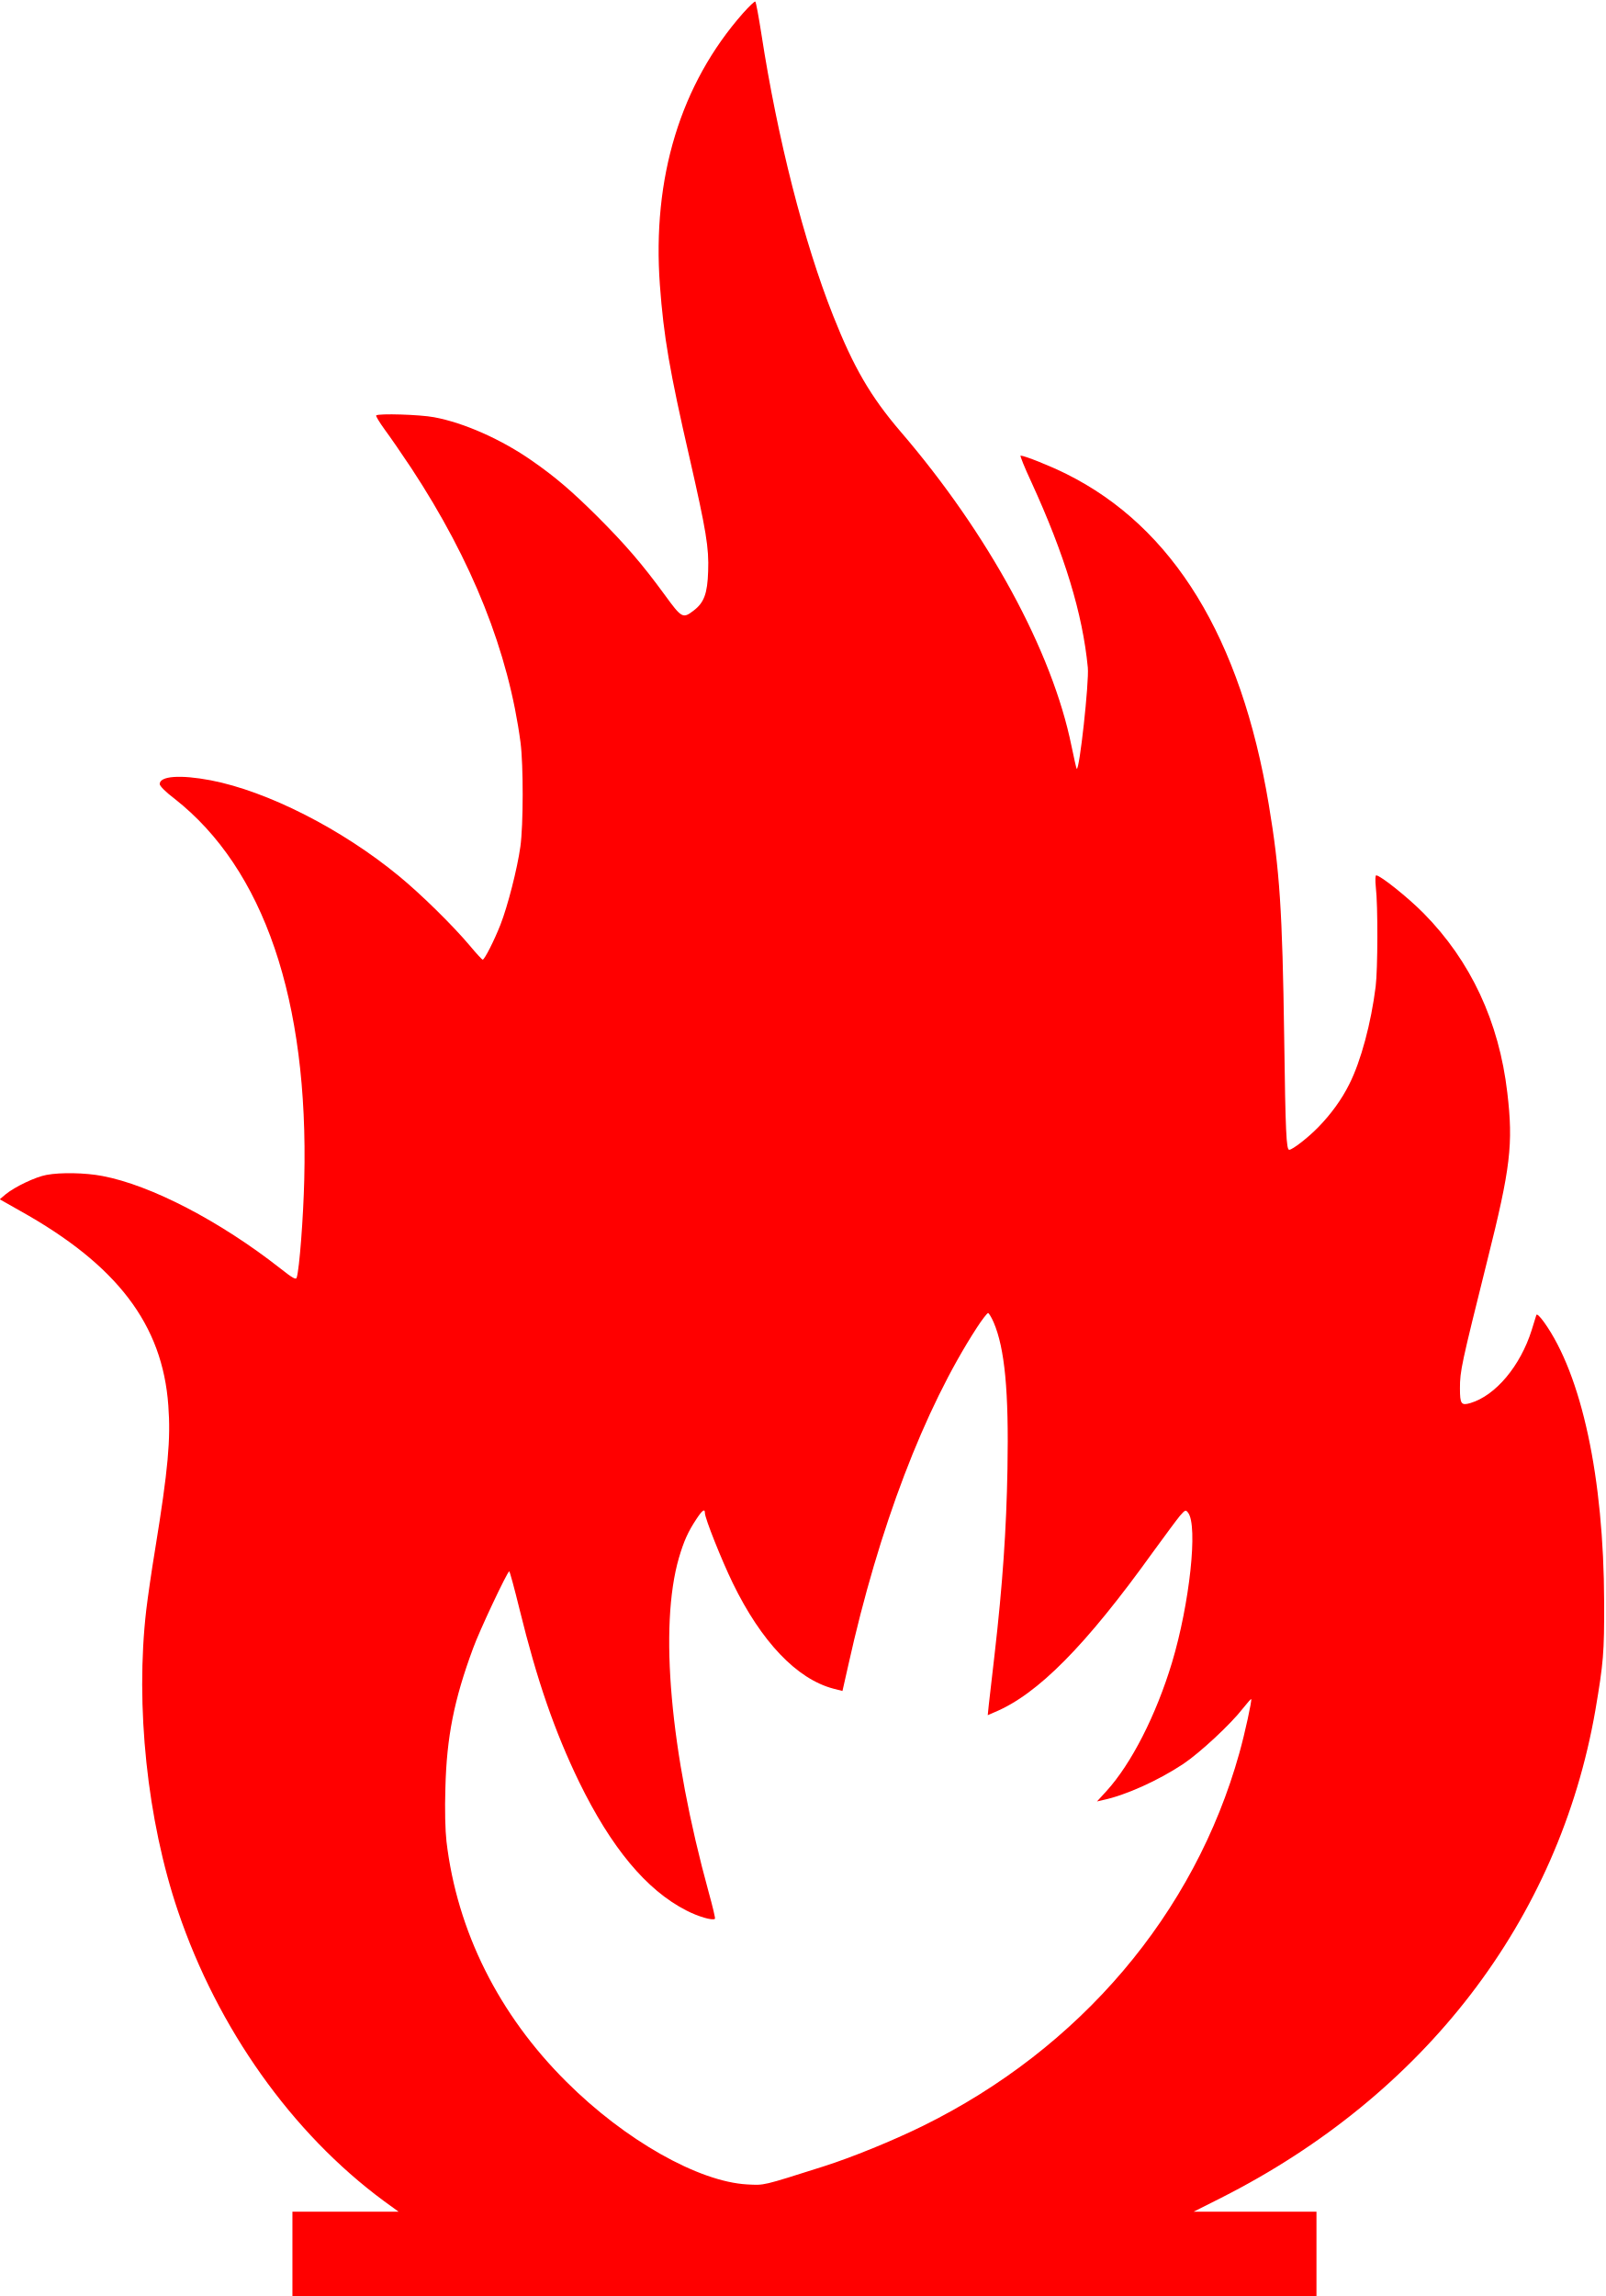
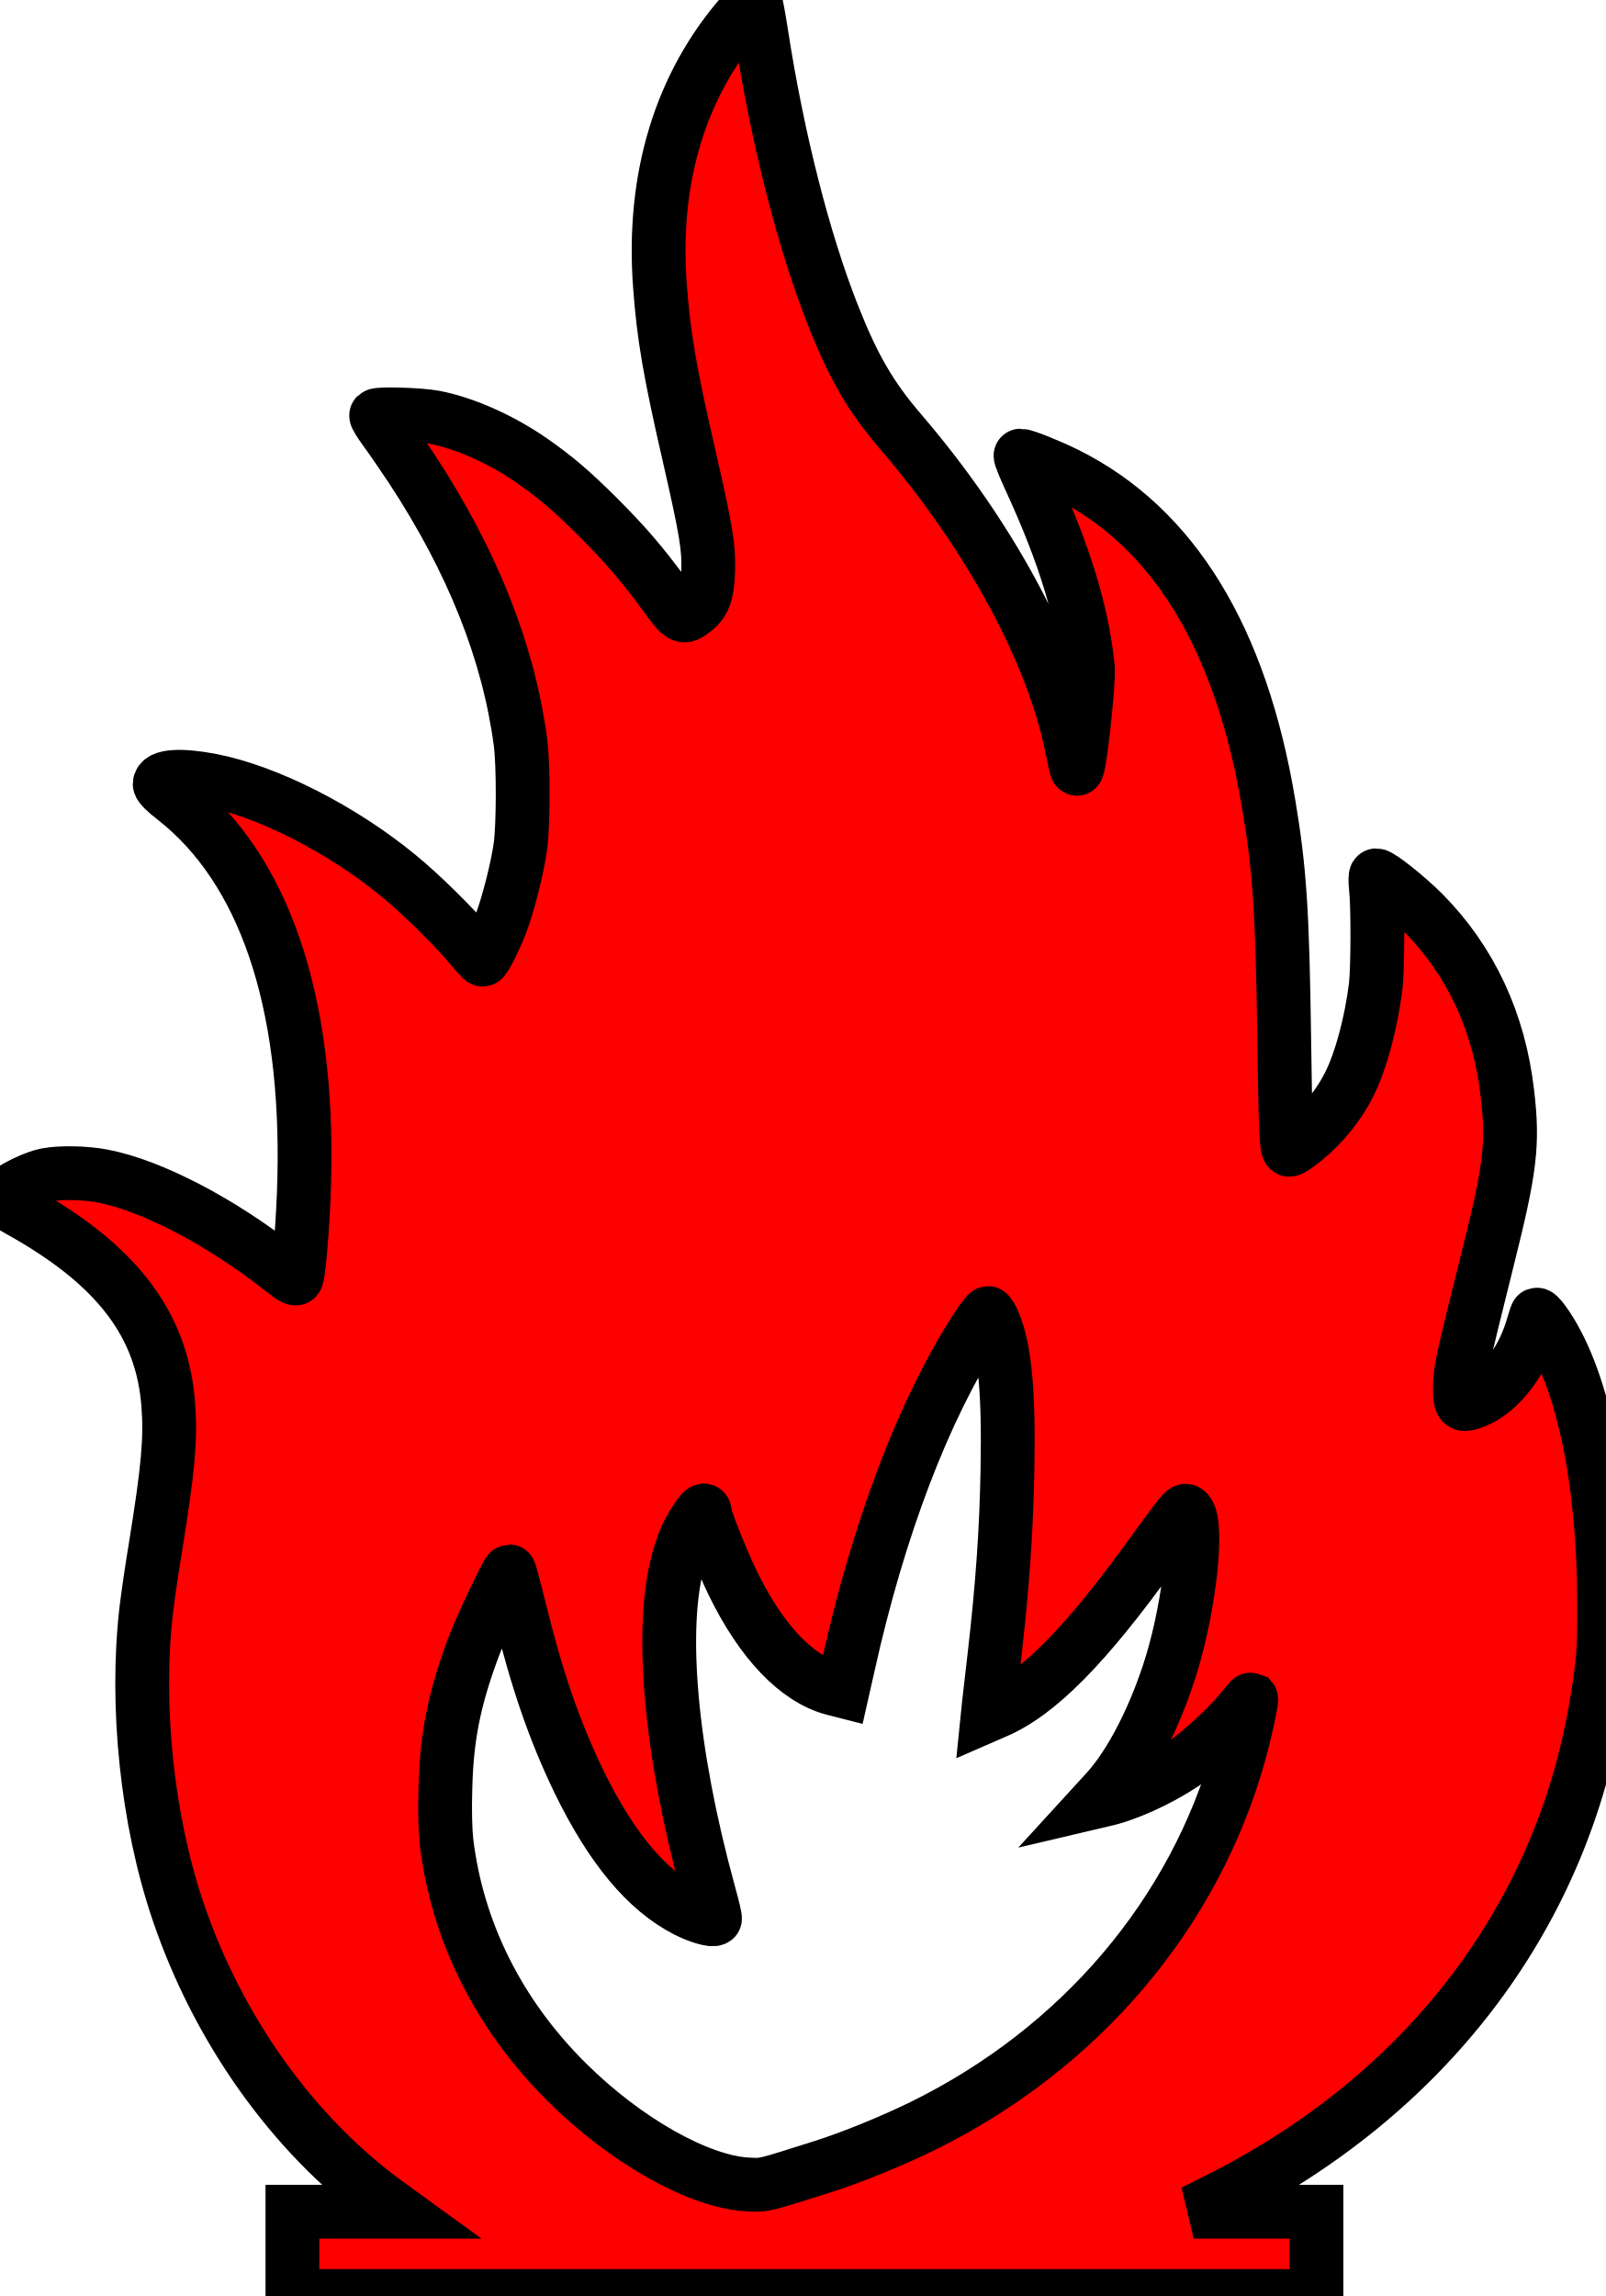
<svg xmlns="http://www.w3.org/2000/svg" width="200" height="286" viewBox="0 0 895 1280">
  <g transform="translate(0,1280) scale(0.1,-0.1)" fill="#FF0000" stroke="none">
-     <path d="M4142 12726 c-348 -395 -507 -917 -463 -1516 21 -285 54 -478 166     -965 92 -404 108 -498 103 -630 -4 -125 -23 -175 -81 -219 -60 -46 -66 -43     -162 89 -125 171 -220 281 -374 435 -144 143 -235 221 -366 312 -169 118 -378     211 -545 242 -79 15 -310 22 -323 10 -3 -3 18 -38 47 -78 29 -39 96 -136 149     -216 341 -519 542 -1025 609 -1530 16 -125 16 -460 -1 -580 -17 -123 -71 -333     -111 -435 -35 -89 -89 -195 -99 -195 -4 0 -36 35 -71 77 -95 113 -274 289     -396 389 -318 262 -733 473 -1050 534 -169 32 -284 24 -284 -21 0 -11 34 -45     83 -82 498 -391 748 -1123 723 -2122 -5 -212 -27 -499 -42 -547 -4 -14 -21 -5     -92 51 -335 263 -721 464 -992 515 -94 18 -232 21 -311 6 -62 -11 -178 -67     -228 -108 l-33 -28 113 -64 c542 -302 795 -635 827 -1086 14 -187 -1 -355 -73     -798 -20 -120 -42 -274 -50 -341 -62 -534 5 -1173 177 -1680 222 -655 635     -1236 1146 -1614 l84 -61 -296 0 -296 0 0 -235 0 -235 2855 0 2855 0 0 235 0     235 -342 0 -343 0 155 78 c1134 574 1881 1547 2085 2717 45 265 50 320 49 605     -2 692 -125 1265 -335 1559 -24 33 -40 48 -43 40 -2 -8 -14 -45 -26 -84 -63     -200 -201 -365 -342 -407 -51 -15 -58 -5 -58 82 0 98 7 129 153 715 129 514     145 647 111 934 -46 395 -204 734 -467 1000 -87 88 -241 211 -264 211 -5 0 -6     -27 -2 -67 12 -101 11 -456 -1 -553 -25 -201 -82 -416 -147 -544 -42 -85 -102     -167 -172 -239 -56 -58 -145 -127 -163 -127 -16 0 -21 96 -28 625 -10 707 -25     935 -86 1300 -155 929 -532 1546 -1129 1843 -90 45 -233 102 -255 102 -4 0 22     -66 60 -147 186 -406 286 -734 315 -1034 8 -80 -47 -580 -62 -565 -2 2 -15 59     -29 127 -107 528 -464 1184 -954 1754 -166 194 -261 357 -375 645 -163 411     -310 986 -400 1570 -15 96 -30 178 -34 181 -3 4 -34 -26 -69 -65z m1398 -7298     c62 -145 85 -383 77 -817 -6 -338 -27 -644 -72 -1036 -14 -121 -28 -246 -32     -278 l-6 -59 39 17 c240 100 508 371 882 892 67 92 135 184 151 203 29 33 32     34 45 17 56 -72 9 -508 -90 -837 -89 -294 -227 -563 -364 -714 l-54 -59 34 8     c124 26 307 108 447 201 94 63 266 223 333 310 24 30 44 53 46 52 5 -6 -35     -191 -66 -301 -250 -896 -888 -1647 -1765 -2079 -169 -83 -397 -176 -555 -226     -344 -109 -326 -105 -424 -100 -272 15 -682 247 -1007 571 -379 376 -611 842     -670 1341 -7 62 -10 175 -6 300 7 281 48 490 154 776 35 98 192 430 202 430 3     0 29 -96 58 -214 97 -395 195 -678 332 -961 179 -366 374 -601 596 -715 65     -34 149 -59 161 -47 3 2 -13 69 -35 148 -215 783 -277 1481 -166 1864 28 95     51 146 98 217 33 50 47 59 47 33 0 -29 92 -260 155 -390 159 -327 357 -535     561 -589 l51 -13 33 146 c169 762 422 1426 716 1879 29 45 58 82 63 82 4 0 19     -24 31 -52z" />
+     <path d="M4142 12726 c-348 -395 -507 -917 -463 -1516 21 -285 54 -478 166     -965 92 -404 108 -498 103 -630 -4 -125 -23 -175 -81 -219 -60 -46 -66 -43     -162 89 -125 171 -220 281 -374 435 -144 143 -235 221 -366 312 -169 118 -378     211 -545 242 -79 15 -310 22 -323 10 -3 -3 18 -38 47 -78 29 -39 96 -136 149     -216 341 -519 542 -1025 609 -1530 16 -125 16 -460 -1 -580 -17 -123 -71 -333     -111 -435 -35 -89 -89 -195 -99 -195 -4 0 -36 35 -71 77 -95 113 -274 289     -396 389 -318 262 -733 473 -1050 534 -169 32 -284 24 -284 -21 0 -11 34 -45     83 -82 498 -391 748 -1123 723 -2122 -5 -212 -27 -499 -42 -547 -4 -14 -21 -5     -92 51 -335 263 -721 464 -992 515 -94 18 -232 21 -311 6 -62 -11 -178 -67     -228 -108 l-33 -28 113 -64 c542 -302 795 -635 827 -1086 14 -187 -1 -355 -73     -798 -20 -120 -42 -274 -50 -341 -62 -534 5 -1173 177 -1680 222 -655 635     -1236 1146 -1614 l84 -61 -296 0 -296 0 0 -235 0 -235 2855 0 2855 0 0 235 0     235 -342 0 -343 0 155 78 c1134 574 1881 1547 2085 2717 45 265 50 320 49 605     -2 692 -125 1265 -335 1559 -24 33 -40 48 -43 40 -2 -8 -14 -45 -26 -84 -63     -200 -201 -365 -342 -407 -51 -15 -58 -5 -58 82 0 98 7 129 153 715 129 514     145 647 111 934 -46 395 -204 734 -467 1000 -87 88 -241 211 -264 211 -5 0 -6     -27 -2 -67 12 -101 11 -456 -1 -553 -25 -201 -82 -416 -147 -544 -42 -85 -102     -167 -172 -239 -56 -58 -145 -127 -163 -127 -16 0 -21 96 -28 625 -10 707 -25     935 -86 1300 -155 929 -532 1546 -1129 1843 -90 45 -233 102 -255 102 -4 0 22     -66 60 -147 186 -406 286 -734 315 -1034 8 -80 -47 -580 -62 -565 -2 2 -15 59     -29 127 -107 528 -464 1184 -954 1754 -166 194 -261 357 -375 645 -163 411     -310 986 -400 1570 -15 96 -30 178 -34 181 -3 4 -34 -26 -69 -65z m1398 -7298     c62 -145 85 -383 77 -817 -6 -338 -27 -644 -72 -1036 -14 -121 -28 -246 -32     -278 l-6 -59 39 17 c240 100 508 371 882 892 67 92 135 184 151 203 29 33 32     34 45 17 56 -72 9 -508 -90 -837 -89 -294 -227 -563 -364 -714 l-54 -59 34 8     c124 26 307 108 447 201 94 63 266 223 333 310 24 30 44 53 46 52 5 -6 -35     -191 -66 -301 -250 -896 -888 -1647 -1765 -2079 -169 -83 -397 -176 -555 -226     -344 -109 -326 -105 -424 -100 -272 15 -682 247 -1007 571 -379 376 -611 842     -670 1341 -7 62 -10 175 -6 300 7 281 48 490 154 776 35 98 192 430 202 430 3     0 29 -96 58 -214 97 -395 195 -678 332 -961 179 -366 374 -601 596 -715 65     -34 149 -59 161 -47 3 2 -13 69 -35 148 -215 783 -277 1481 -166 1864 28 95     51 146 98 217 33 50 47 59 47 33 0 -29 92 -260 155 -390 159 -327 357 -535     561 -589 l51 -13 33 146 c169 762 422 1426 716 1879 29 45 58 82 63 82 4 0 19     -24 31 -52z" stroke="#000000" stroke-width="300" />
  </g>
</svg>
